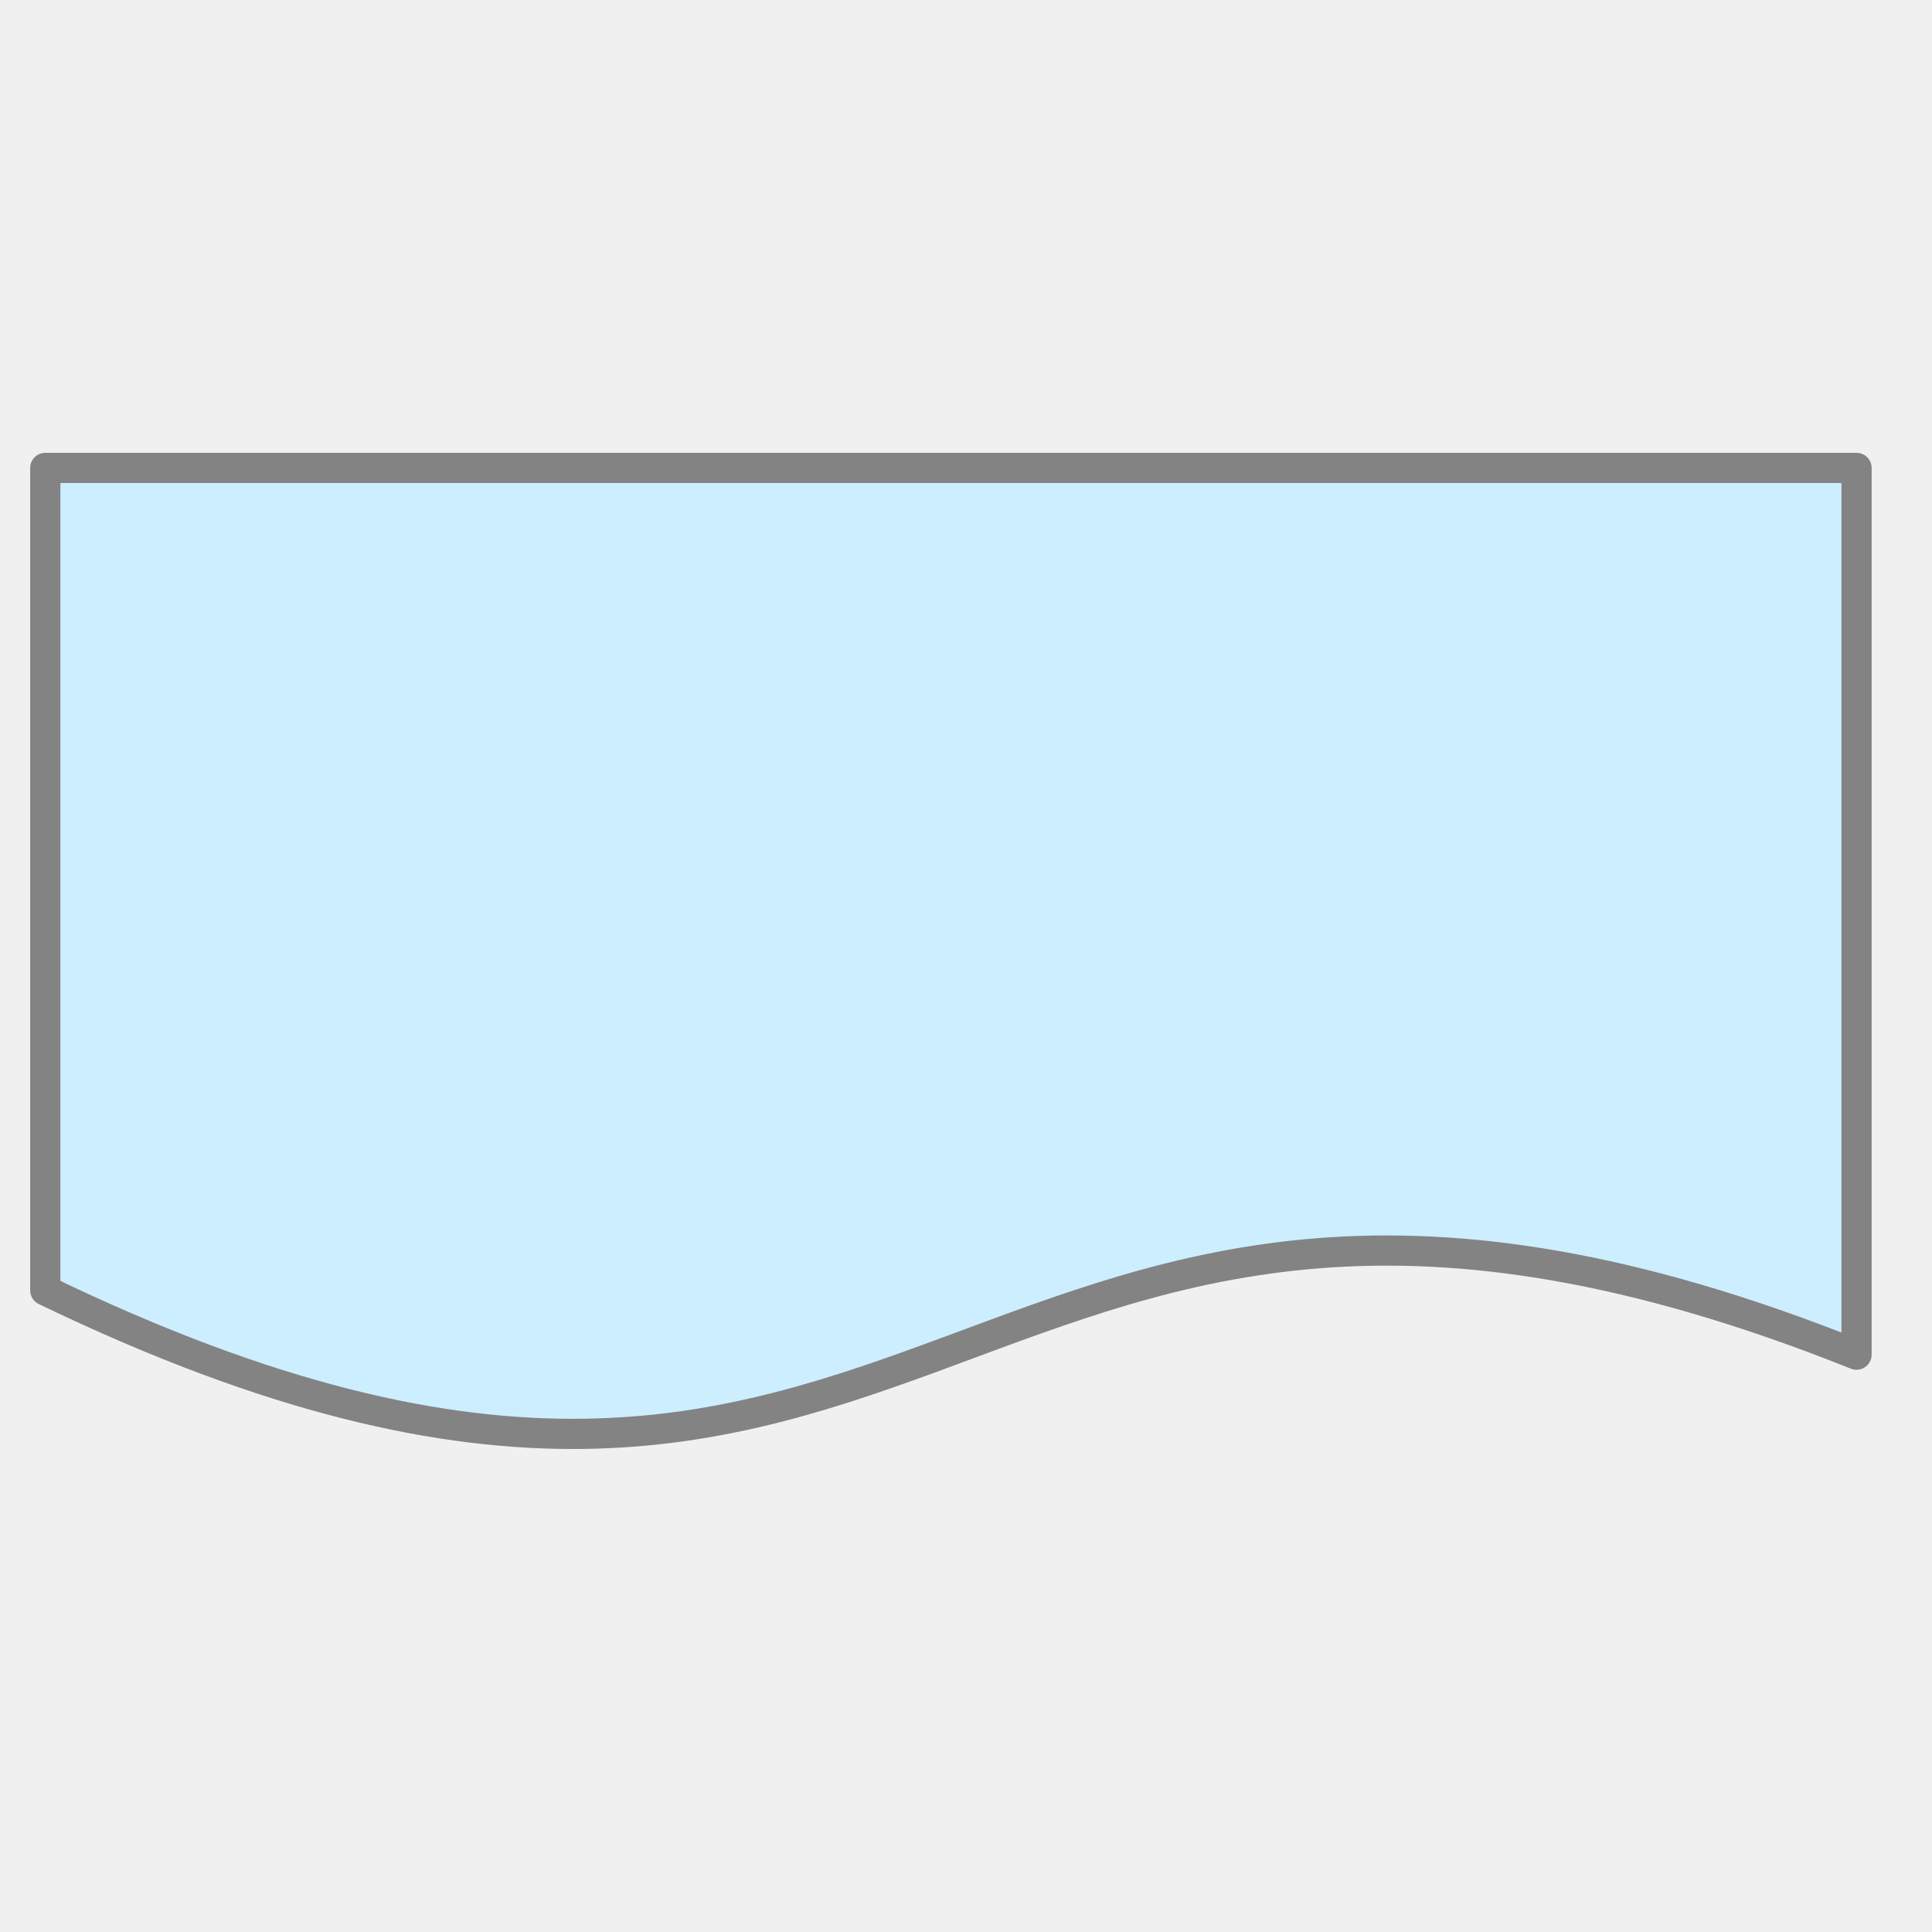
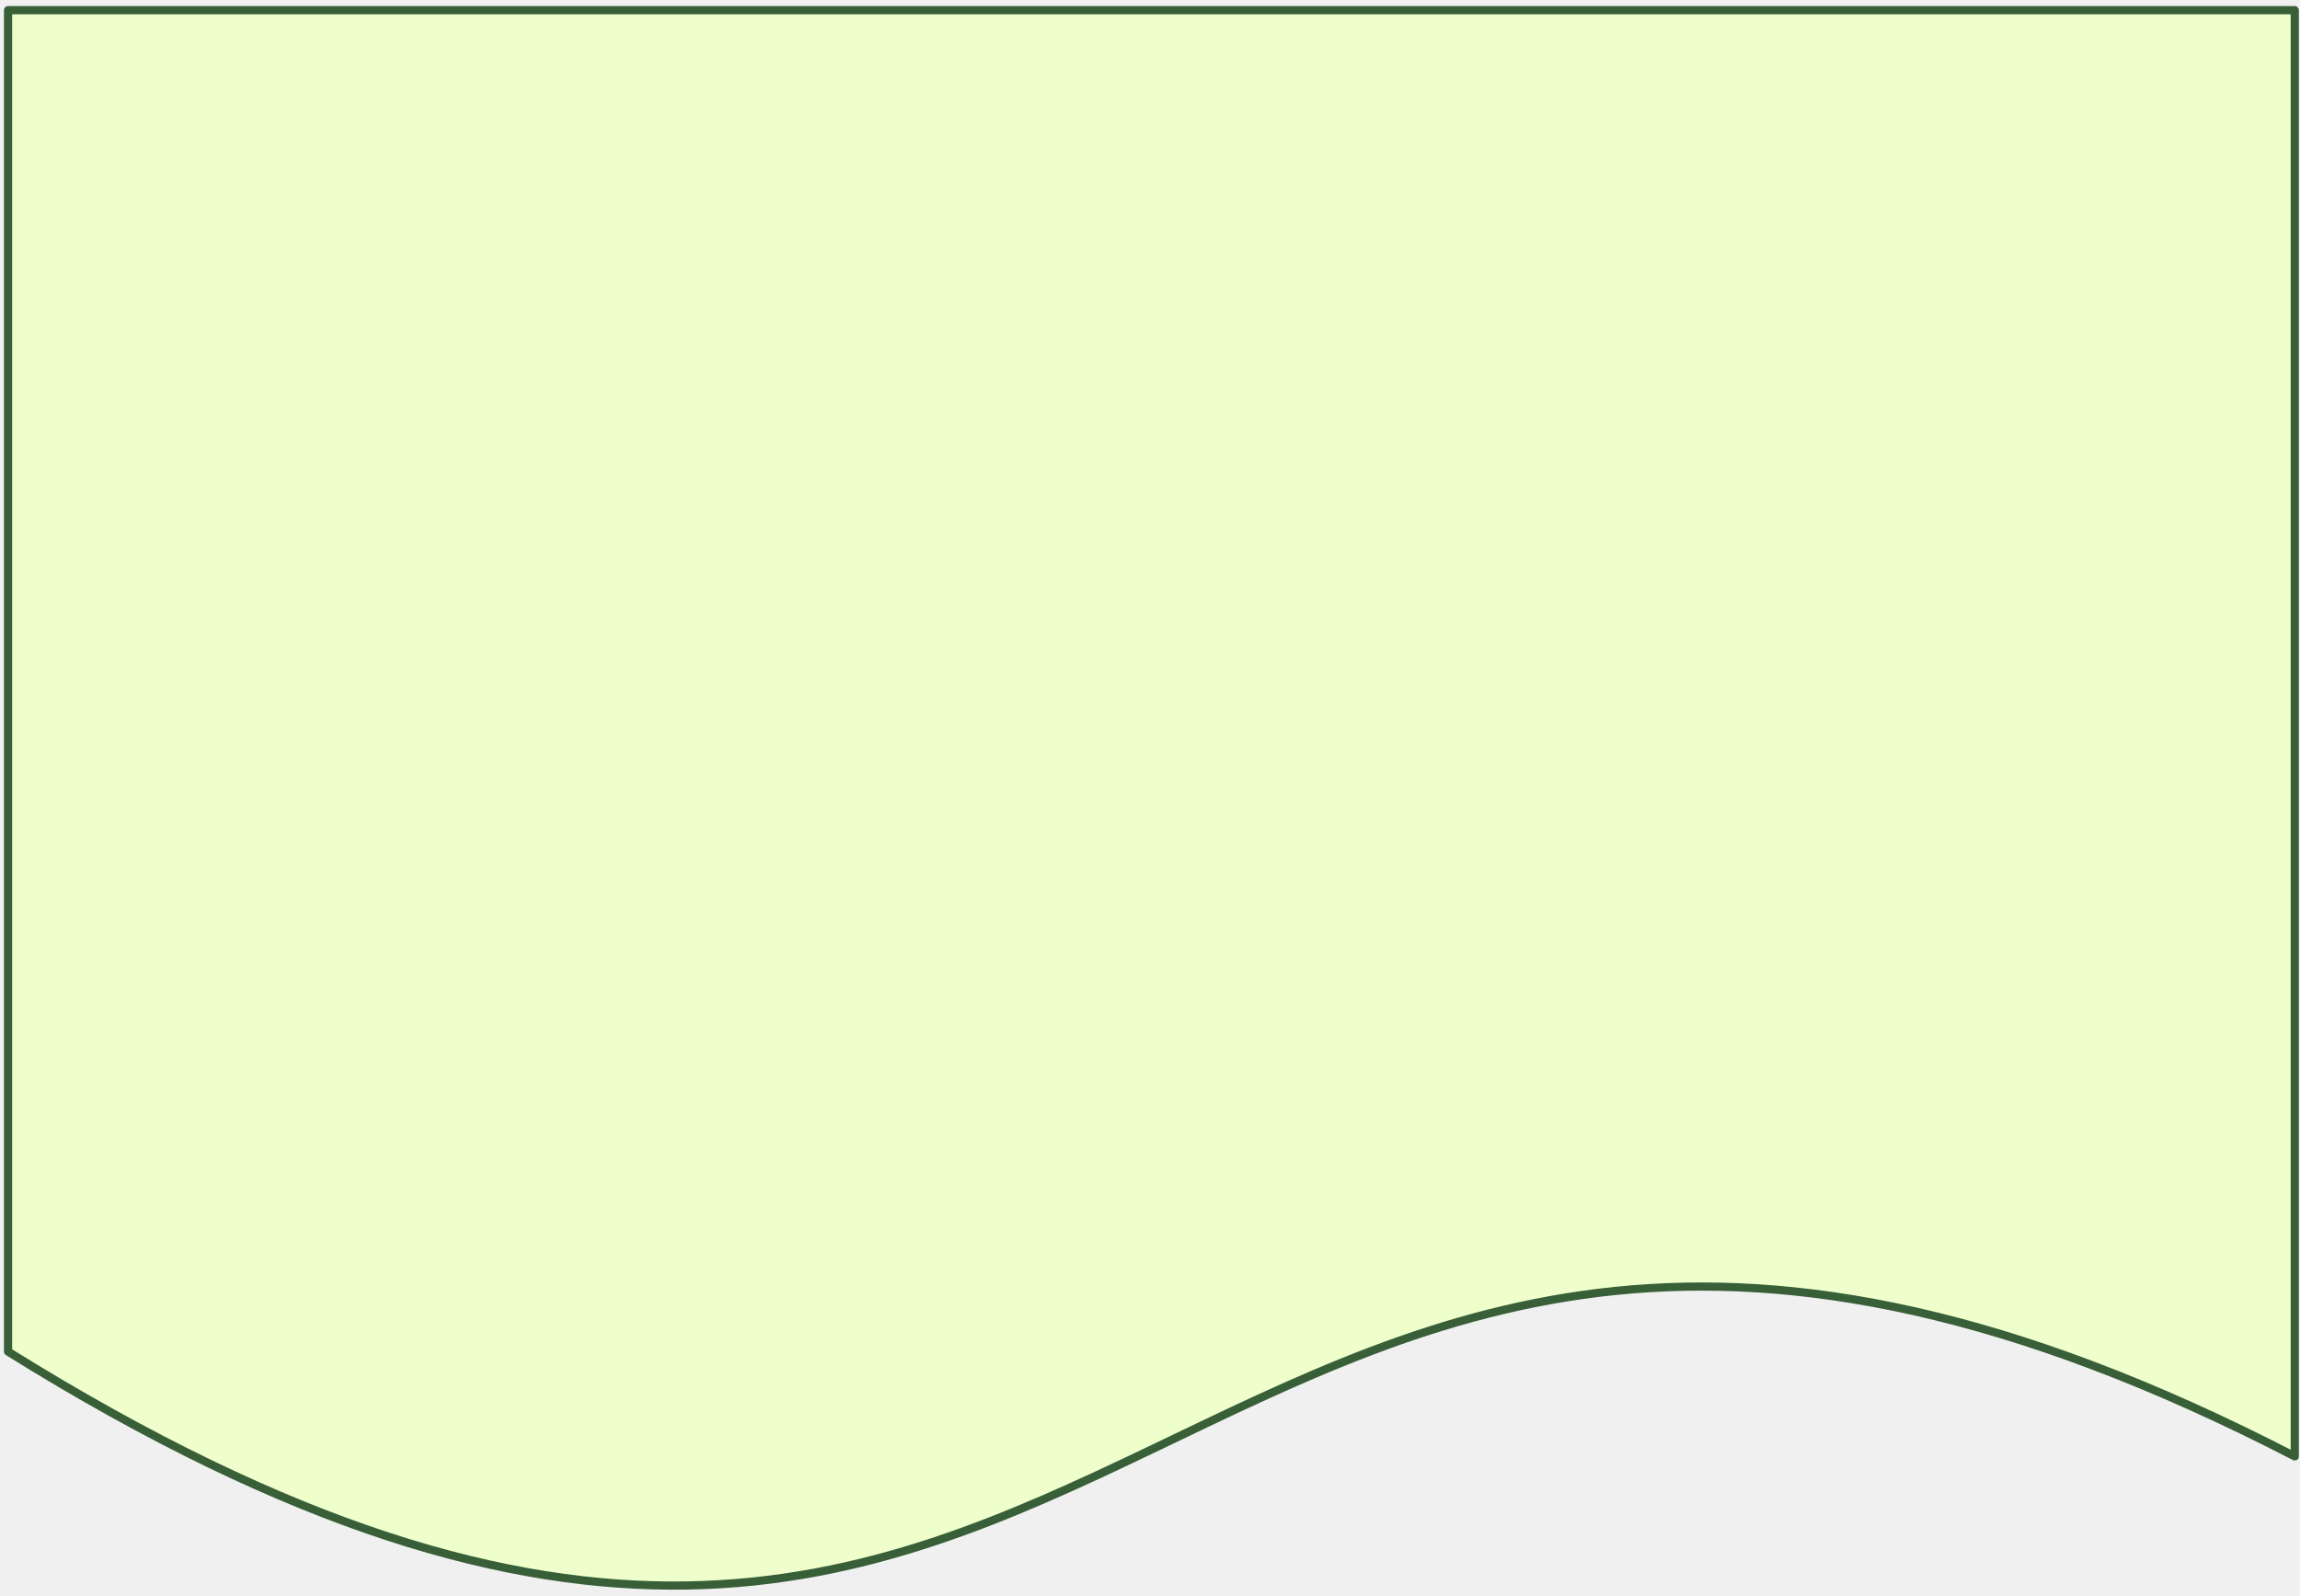
- <svg xmlns="http://www.w3.org/2000/svg" viewBox="0 0 64 64" fill="#fff" fill-rule="evenodd" stroke="#000" stroke-linecap="round" stroke-linejoin="round" font-family="Roboto" font-size="14" text-anchor="middle">
-   <path d="M1.5 15.5h60v29.376c-30-12.006-30 12.346-60-2.129z" fill="#cef" stroke="#838383" />
+ <svg xmlns="http://www.w3.org/2000/svg" width="281" height="195" viewBox="0 0 281 195" fill="none">
+   <path fill-rule="evenodd" clip-rule="evenodd" d="M0.984 1.242H280.359V177.957C140.672 105.734 140.672 252.226 0.984 165.15V1.242Z" fill="#EEFFCC" stroke="#385F38" stroke-linecap="round" stroke-linejoin="round" />
</svg>
